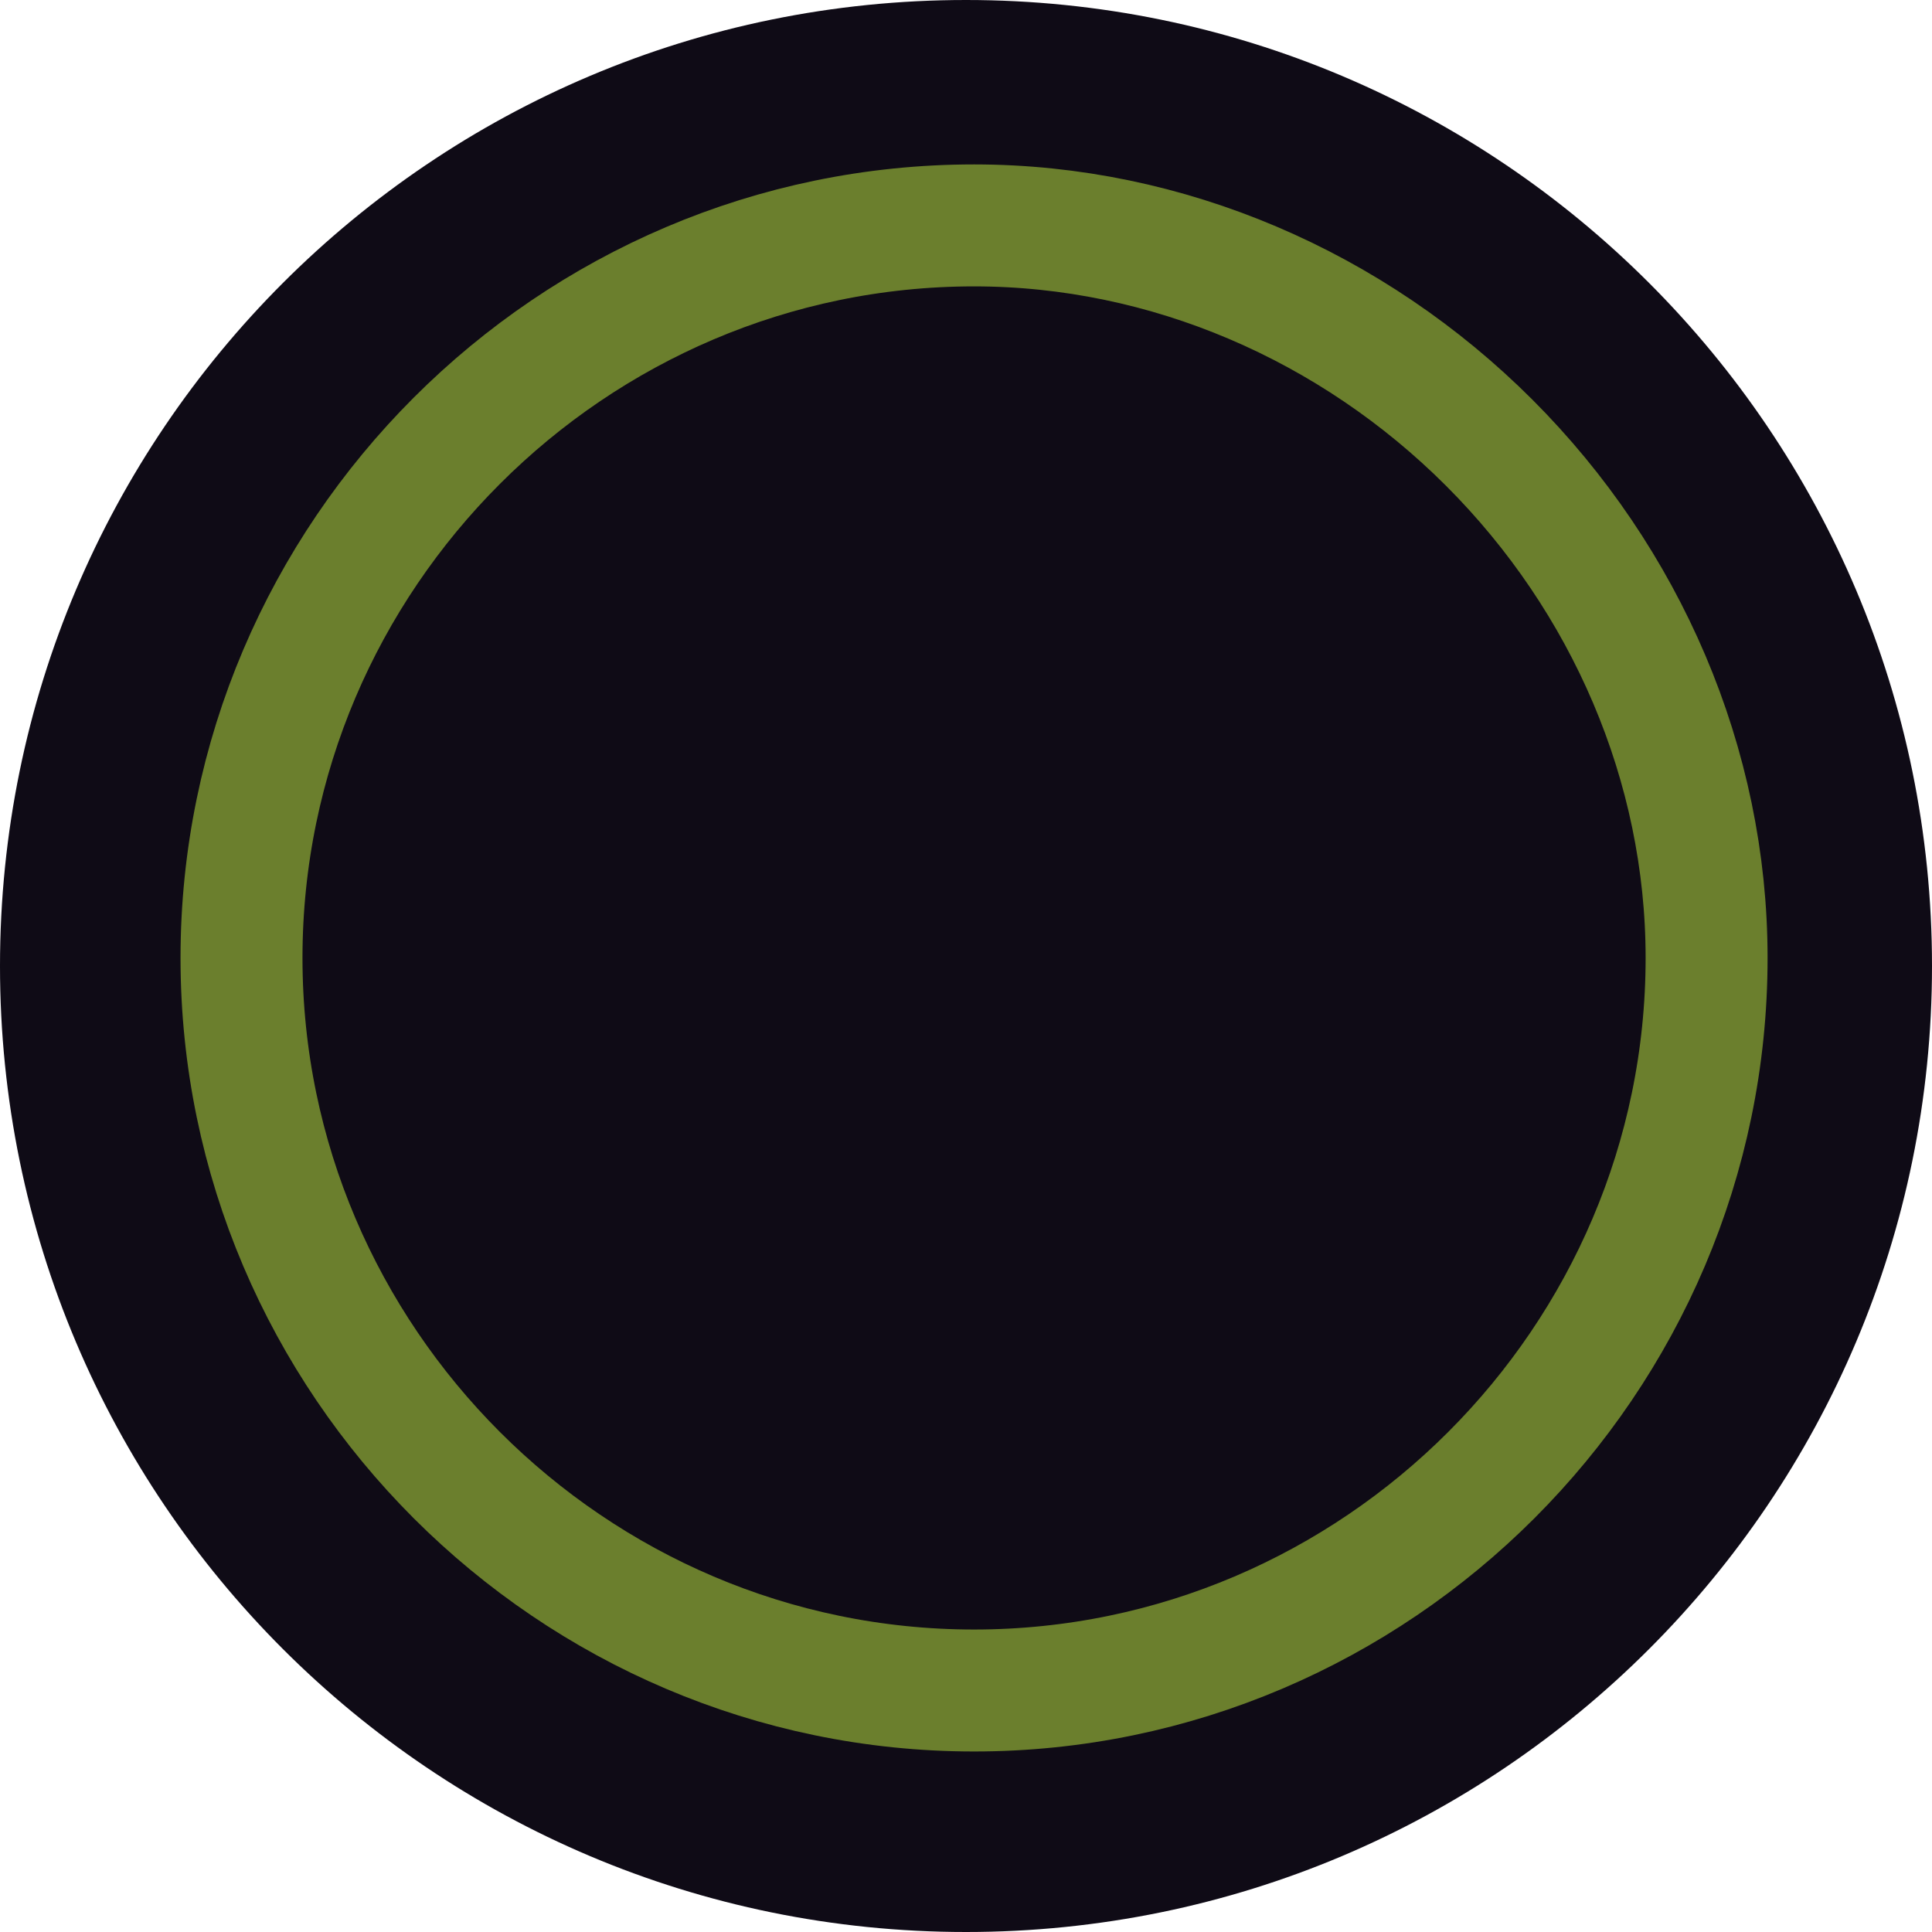
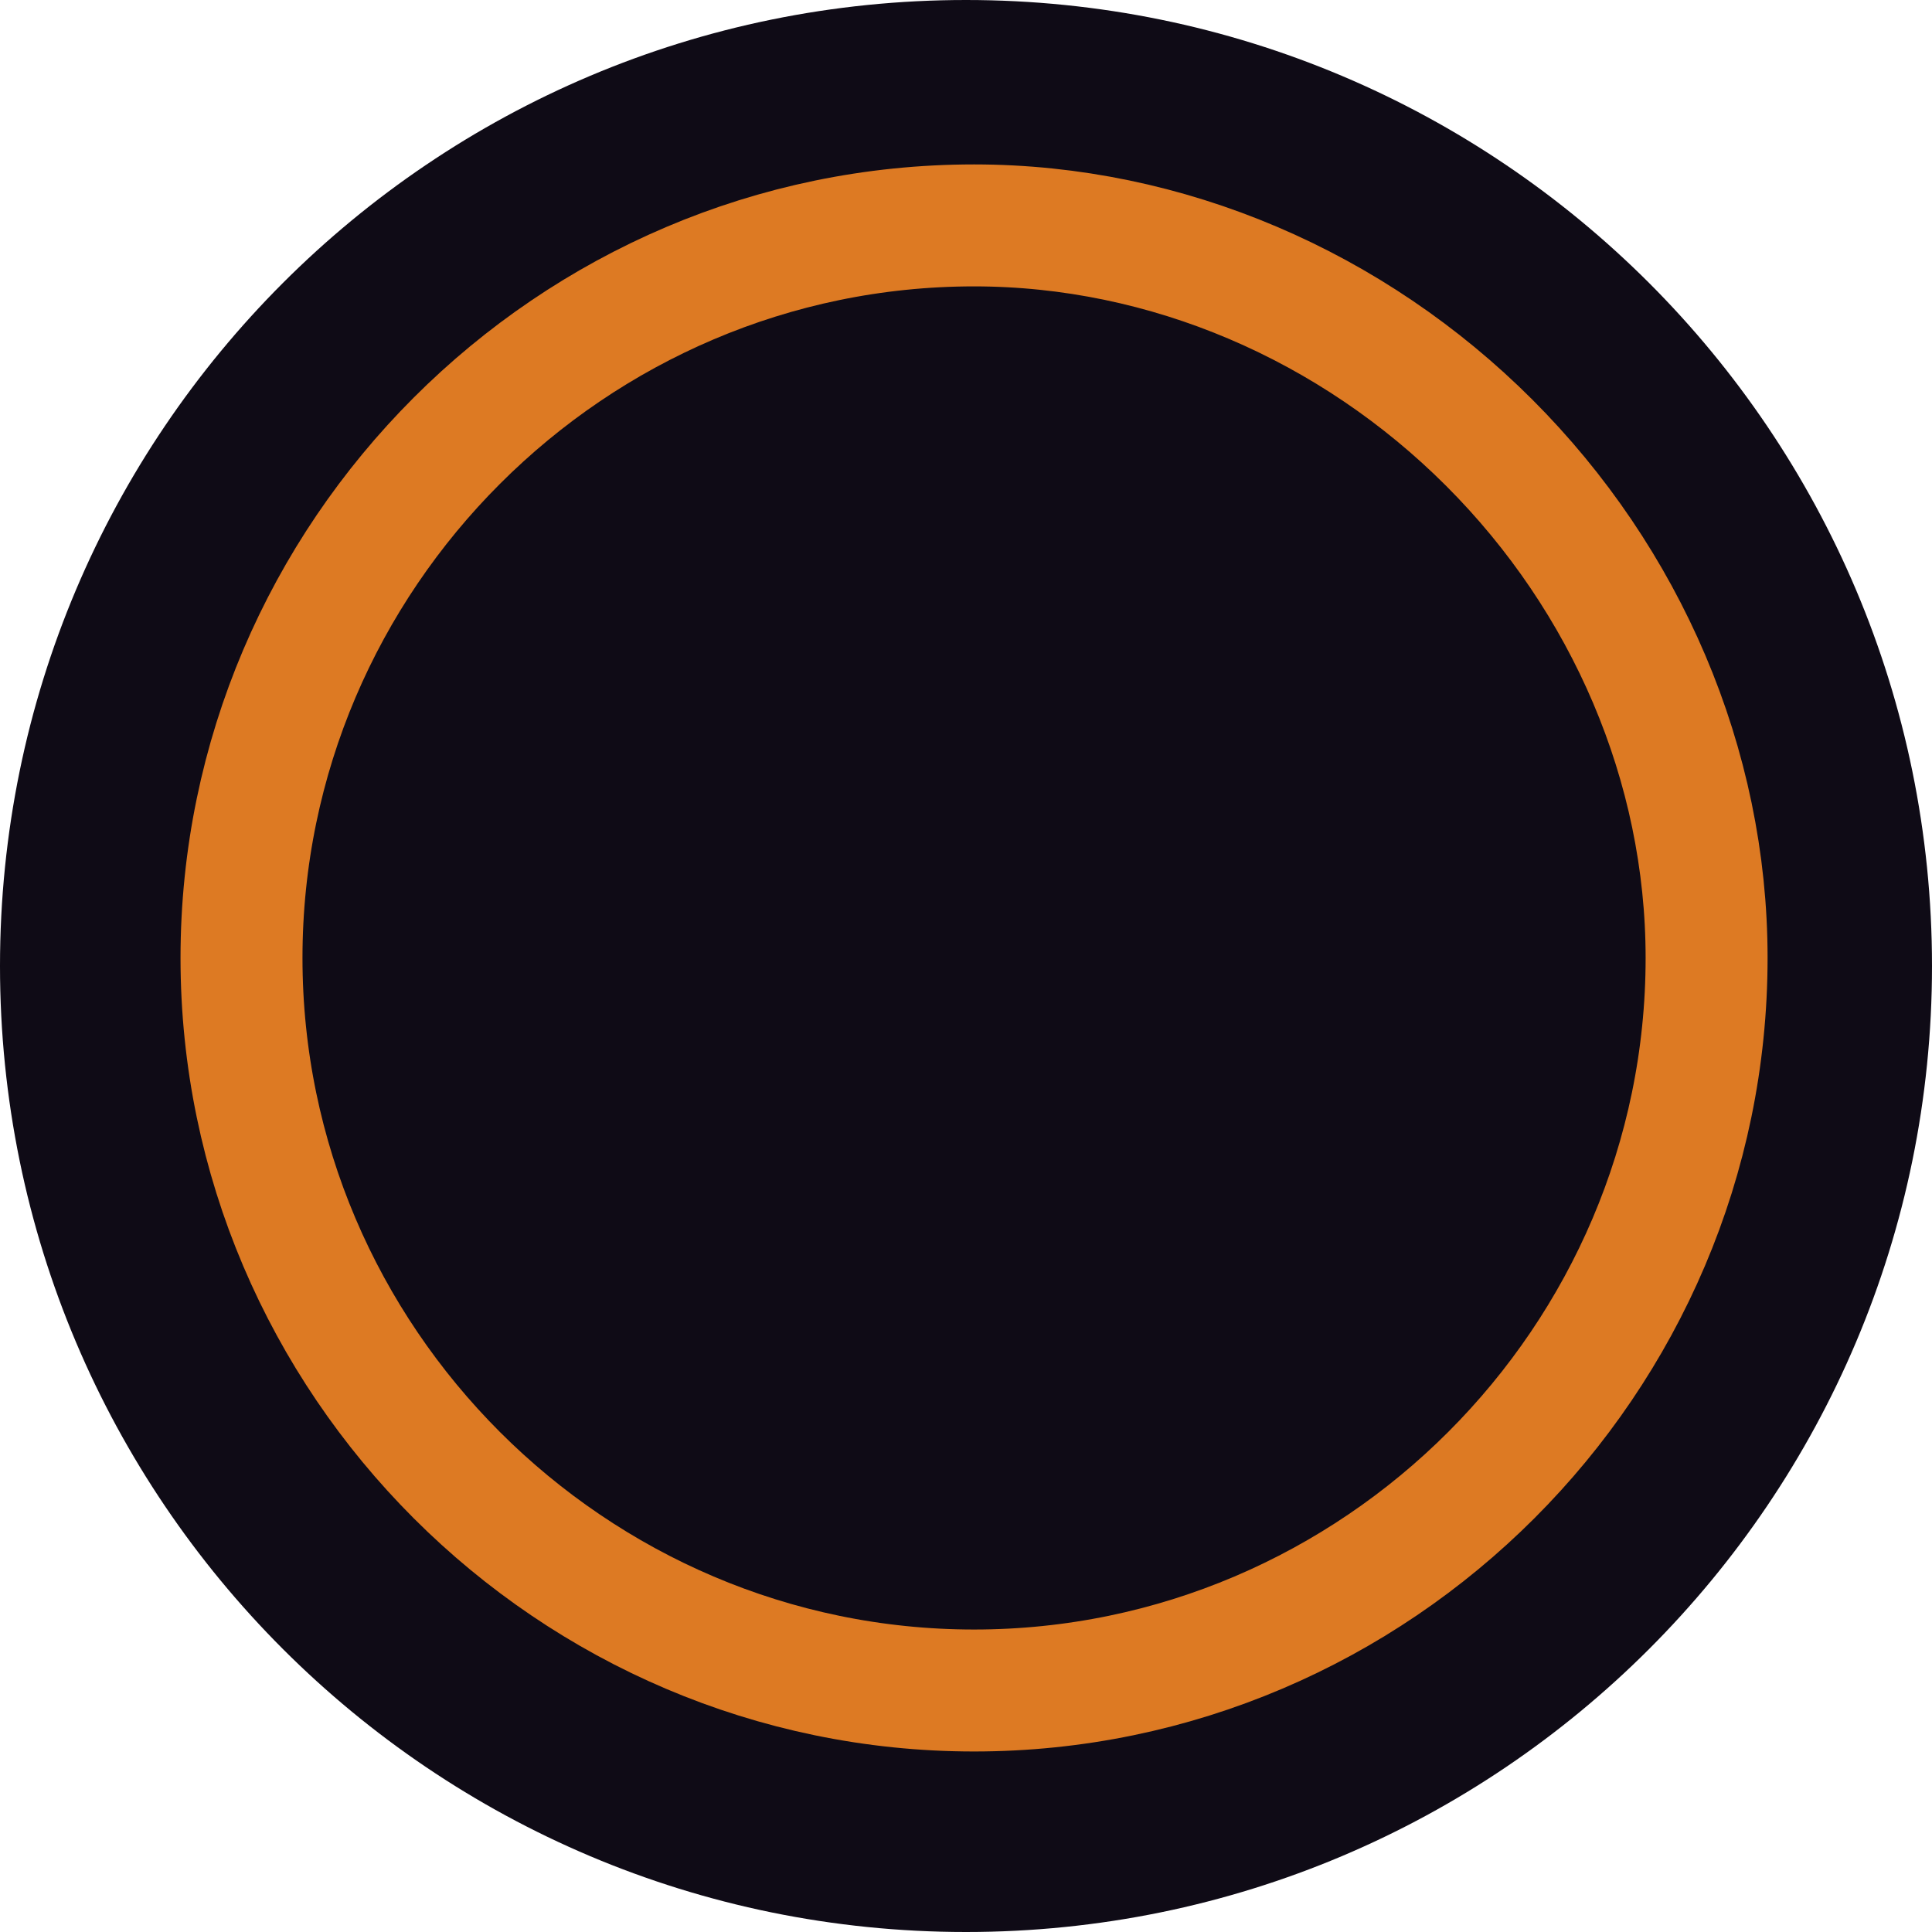
<svg xmlns="http://www.w3.org/2000/svg" version="1.1" id="svg9" x="0px" y="0px" viewBox="0 0 24 24" style="enable-background:new 0 0 24 24;" xml:space="preserve">
  <style type="text/css">
	.st0{fill:#0F0B16;}
- 	.st1{fill:#6666FF;fill-opacity:0;stroke:#6b7f2d;stroke-width:1.515;}
+ 	.st1{fill:#6666FF;fill-opacity:0;stroke:#dd7a23;stroke-width:1.515;}
</style>
  <g id="Top-BarTheme-Copy">
    <circle id="Oval" class="st0" cx="12" cy="12" r="12" />
    <path id="Path_18926" class="st1" d="M12.1,2.8c-5,0-9.1,4.1-9.1,9.1S7.1,21,12.1,21s9.1-4.1,9.1-9.1c0-2.4-1-4.7-2.7-6.4   S14.5,2.8,12.1,2.8z" />
  </g>
</svg>
